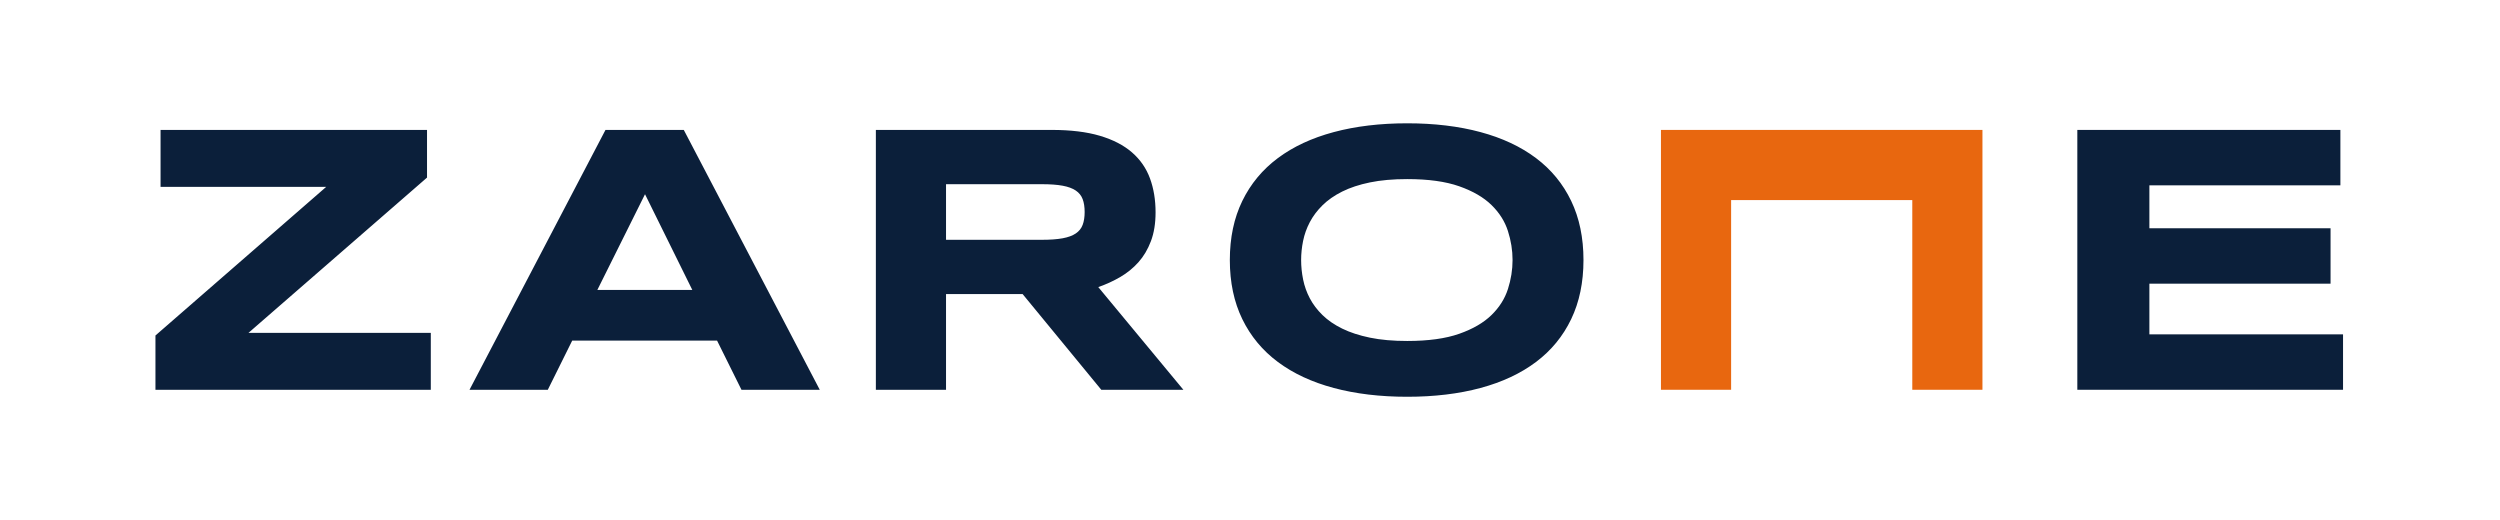
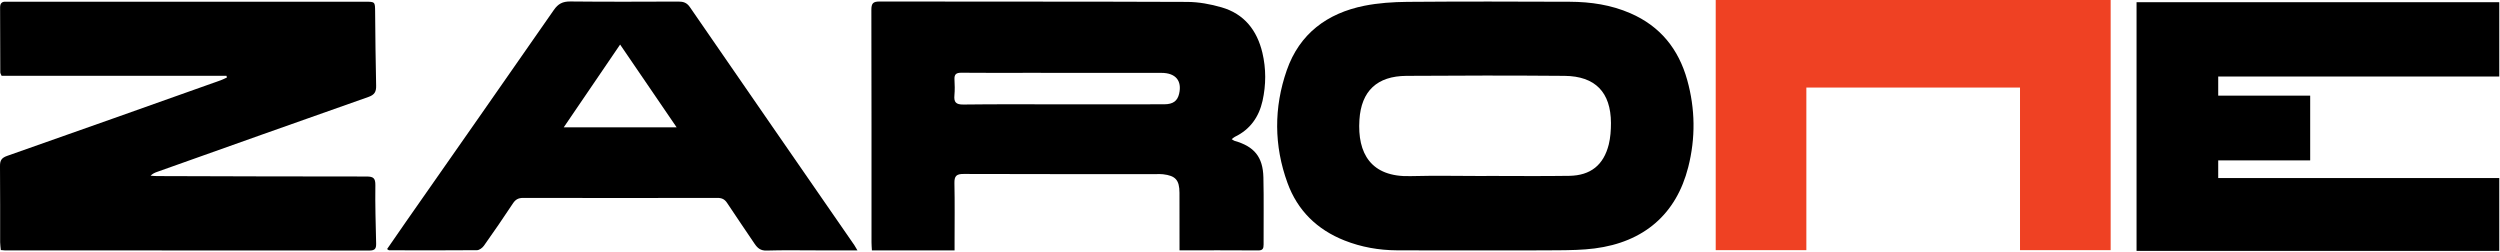
- <svg xmlns="http://www.w3.org/2000/svg" viewBox="-50.00 -150.00 962.11 200.00">
-   <path fill="#0b1f3a" d="M9.825 0.0V-20.888L75.546 -78.093H11.79V-100H114.338V-81.659L45.633 -21.907H115.793V0.0Z M225.959 -18.923H170.21L160.821 0.0H130.69L183.019 -100H213.15L265.479 0.0H235.348ZM179.889 -38.428H216.425L198.23 -75.255Z M314.073 0.0H287.071V-100H354.757Q365.674 -100 373.279 -97.744Q380.885 -95.488 385.652 -91.339Q390.419 -87.191 392.566 -81.332Q394.713 -75.473 394.713 -68.268Q394.713 -61.936 392.93 -57.205Q391.147 -52.475 388.127 -49.09Q385.106 -45.706 381.103 -43.377Q377.1 -41.048 372.661 -39.52L405.412 0.0H373.825L343.549 -36.827H314.073ZM367.421 -68.413Q367.421 -71.325 366.656 -73.362Q365.892 -75.4 364 -76.674Q362.108 -77.948 358.942 -78.53Q355.776 -79.112 351.045 -79.112H314.073V-57.715H351.045Q355.776 -57.715 358.942 -58.297Q362.108 -58.879 364 -60.153Q365.892 -61.426 366.656 -63.464Q367.421 -65.502 367.421 -68.413Z M559.392 -49.927Q559.392 -37.045 554.661 -27.183Q549.93 -17.322 541.124 -10.699Q532.317 -4.076 519.763 -0.691Q507.208 2.693 491.56 2.693Q475.913 2.693 463.285 -0.691Q450.658 -4.076 441.779 -10.699Q432.9 -17.322 428.096 -27.183Q423.293 -37.045 423.293 -49.927Q423.293 -62.809 428.096 -72.671Q432.9 -82.533 441.779 -89.156Q450.658 -95.779 463.285 -99.163Q475.913 -102.547 491.56 -102.547Q507.208 -102.547 519.763 -99.163Q532.317 -95.779 541.124 -89.156Q549.93 -82.533 554.661 -72.671Q559.392 -62.809 559.392 -49.927ZM532.099 -49.927Q532.099 -55.531 530.316 -61.099Q528.533 -66.667 523.984 -71.106Q519.435 -75.546 511.575 -78.311Q503.715 -81.077 491.56 -81.077Q483.409 -81.077 477.223 -79.803Q471.036 -78.53 466.524 -76.274Q462.012 -74.017 458.955 -70.997Q455.898 -67.977 454.079 -64.52Q452.259 -61.063 451.495 -57.314Q450.731 -53.566 450.731 -49.927Q450.731 -46.215 451.495 -42.431Q452.259 -38.646 454.079 -35.189Q455.898 -31.732 458.955 -28.748Q462.012 -25.764 466.524 -23.544Q471.036 -21.325 477.223 -20.051Q483.409 -18.777 491.56 -18.777Q503.715 -18.777 511.575 -21.543Q519.435 -24.309 523.984 -28.748Q528.533 -33.188 530.316 -38.755Q532.099 -44.323 532.099 -49.927Z" />
-   <path fill="#e8670f" d="M589.208,0 L589.208,-100.0 L712.934,-100.0 L712.934,0 L685.933,0 L685.933,-72.999 L616.21,-72.999 L616.21,0 Z" />
-   <path fill="#0b1f3a" transform="translate(733.80,0)" d="M15.648 0.0V-100H116.885V-78.675H43.377V-62.154H113.1V-40.83H43.377V-21.325H117.904V0.0Z" />
+ <svg xmlns="http://www.w3.org/2000/svg" width="1699" height="171" viewBox="0 0 1699 171" fill="none">
+   <path d="M1434.4 0V59.5H1434.4V170H1372.8V59.5H1227.6V170H1166V0H1434.4Z" fill="#EF4123" />
+   <path d="M153.924 51.526C102.944 51.526 51.996 51.526 1.081 51.526C0.656 50.445 0.197 49.823 0.197 49.234C0.132 34.499 0.132 19.798 0.066 5.064C0.066 2.281 1.245 1.004 4.028 1.168C5.043 1.233 6.058 1.168 7.073 1.168C87.391 1.168 167.741 1.168 248.059 1.168C254.935 1.168 254.869 1.167 254.935 8.011C255.098 24.742 255.229 41.506 255.622 58.238C255.721 62.396 254.509 64.459 250.351 65.9C202.416 82.762 154.546 99.821 106.676 116.847C105.17 117.371 103.697 118.026 102.321 119.401C103.729 119.499 105.17 119.663 106.578 119.663C154.087 119.794 201.597 119.99 249.139 119.958C253.723 119.958 255.164 121.071 255.098 125.884C254.902 139.079 255.328 152.275 255.622 165.437C255.688 168.711 255.033 170.25 251.202 170.25C168.494 170.152 85.786 170.185 3.111 170.152C2.456 170.152 1.769 170.021 0.557 169.923C0.394 168.155 0.132 166.387 0.099 164.619C0.066 147.363 0.164 130.108 0.001 112.853C-0.032 109.087 1.016 107.286 4.847 105.944C53.273 88.95 101.601 71.761 149.962 54.571C151.435 54.047 152.811 53.294 154.218 52.672C154.087 52.279 154.022 51.886 153.924 51.526Z" fill="black" />
+   <path d="M648.726 170.152C646.401 170.152 644.895 170.152 643.389 170.152C626.658 170.152 609.926 170.152 592.54 170.152C592.442 168.22 592.278 166.452 592.278 164.683C592.278 112.066 592.311 59.449 592.18 6.799C592.18 2.411 593.195 1.003 597.779 1.036C667.455 1.167 737.131 1.003 806.807 1.298C814.633 1.331 822.655 2.804 830.218 4.998C845.575 9.451 854.284 20.583 857.919 35.841C860.473 46.679 860.44 57.681 858.017 68.551C855.561 79.487 849.602 88 839.223 92.977C838.535 93.305 837.978 93.894 837.062 94.582C837.978 95.138 838.502 95.597 839.092 95.76C852.352 99.526 858.279 106.631 858.606 120.514C858.966 135.739 858.672 150.964 858.737 166.19C858.737 168.809 858.213 170.217 855.103 170.184C837.52 170.053 819.97 170.119 801.601 170.119C801.601 168.252 801.601 166.648 801.601 165.011C801.601 153.682 801.634 142.32 801.569 130.991C801.536 122.347 798.884 119.401 790.371 118.418C789.028 118.255 787.653 118.32 786.311 118.32C742.501 118.32 698.724 118.386 654.914 118.222C650.003 118.189 648.53 119.597 648.628 124.508C648.923 137.867 648.726 151.226 648.726 164.618C648.726 166.288 648.726 167.958 648.726 170.152ZM722.233 70.909C730.517 70.909 738.801 70.909 747.085 70.909C761.786 70.909 776.521 70.941 791.222 70.876C797.247 70.843 800.194 68.617 801.34 63.673C803.37 54.865 798.949 49.528 789.323 49.528C758.872 49.462 728.454 49.495 698.004 49.495C683.139 49.495 668.241 49.593 653.376 49.429C649.807 49.397 648.464 50.51 648.661 54.046C648.857 57.583 648.955 61.184 648.628 64.688C648.17 69.435 649.643 71.105 654.751 71.04C677.245 70.745 699.739 70.909 722.233 70.909Z" fill="black" />
+   <path d="M1009.26 170.151C989.315 170.151 969.342 170.249 949.402 170.119C937.156 170.053 925.173 167.958 913.745 163.439C895.115 156.072 881.789 143.073 874.978 124.312C865.745 99.002 865.647 73.135 874.487 47.759C883.164 22.875 901.958 8.992 927.203 3.917C936.731 2.018 946.652 1.363 956.376 1.265C993.244 0.97 1030.08 1.036 1066.95 1.199C1081.06 1.265 1094.88 3.295 1107.97 8.992C1128.31 17.8 1140.78 33.353 1146.64 54.406C1152.11 74.019 1152.34 93.861 1147.33 113.572C1139.24 145.463 1117.27 164.52 1083.71 168.842C1075.53 169.889 1067.21 170.02 1058.96 170.086C1042.39 170.282 1025.82 170.151 1009.26 170.151ZM1010.17 119.629C1010.17 119.597 1010.17 119.597 1010.17 119.564C1028.93 119.564 1047.7 119.793 1066.46 119.498C1080.99 119.269 1089.84 112.164 1093.34 98.085C1094.48 93.403 1094.81 88.393 1094.81 83.547C1094.71 62.723 1084.17 51.754 1063.28 51.558C1027.46 51.263 991.64 51.296 955.787 51.558C935.945 51.688 925.107 61.773 923.863 81.419C922.39 104.24 931.656 120.448 958.472 119.695C975.694 119.237 992.95 119.629 1010.17 119.629Z" fill="black" />
+   <path d="M582.721 170.152C572.8 170.152 563.894 170.152 554.988 170.152C543.659 170.152 532.33 169.923 521.001 170.283C516.941 170.414 514.845 168.646 512.848 165.699C506.66 156.433 500.275 147.265 494.152 137.933C492.482 135.379 490.55 134.495 487.538 134.495C443.565 134.593 399.591 134.593 355.618 134.495C352.377 134.495 350.412 135.478 348.611 138.195C342.194 147.92 335.58 157.546 328.835 167.041C327.82 168.449 325.79 169.988 324.218 170.021C304.278 170.217 284.305 170.119 264.364 170.087C264.102 170.087 263.841 169.759 263.055 169.268C267.442 162.916 271.797 156.564 276.217 150.245C309.615 102.44 343.11 54.702 376.377 6.799C379.324 2.543 382.402 0.971 387.542 1.004C412.066 1.266 436.591 1.167 461.115 1.069C464.422 1.069 466.746 1.822 468.777 4.736C505.972 58.729 543.299 112.656 580.593 166.583C581.084 167.434 581.575 168.318 582.721 170.152ZM421.431 30.276C408.366 49.43 395.891 67.766 383.122 86.527C409.119 86.527 434.135 86.527 459.838 86.527C446.937 67.668 434.495 49.43 421.431 30.276Z" fill="black" />
+   <path d="M1698.5 52H1507.5V65H1570V109H1507.5V121H1698.5V170.5H1452V1.5H1698.5V52Z" fill="black" />
</svg>
